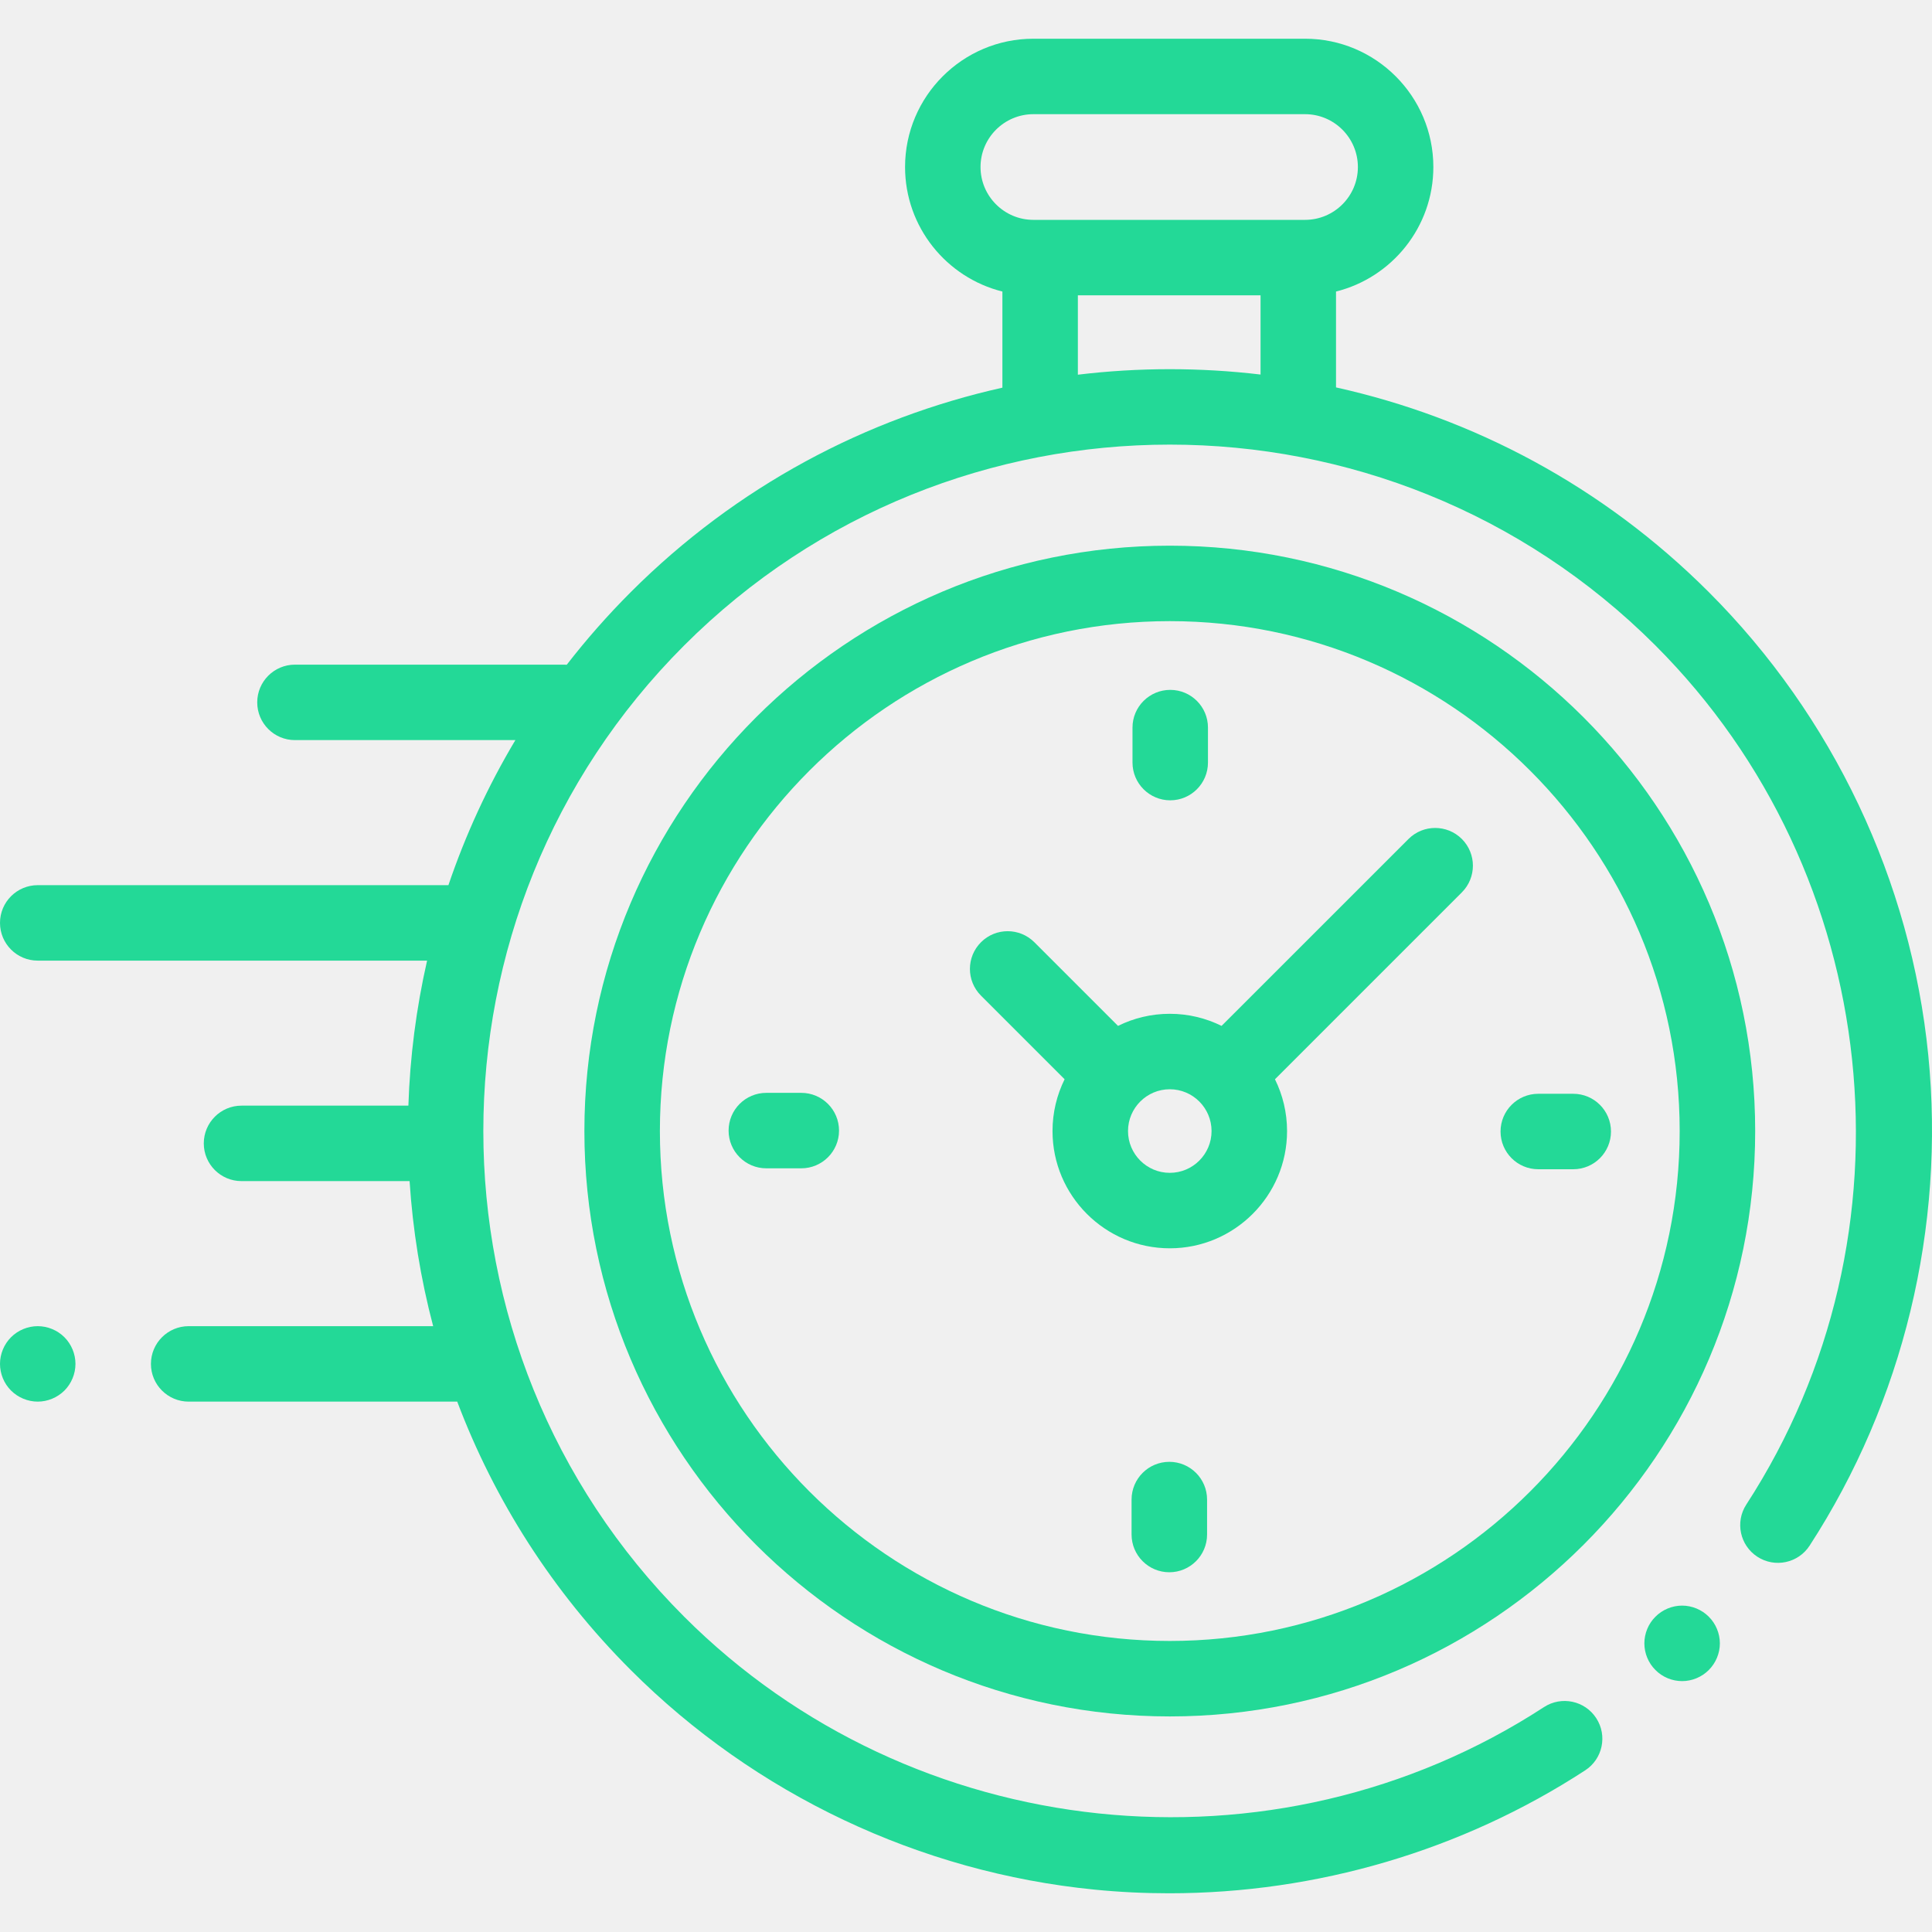
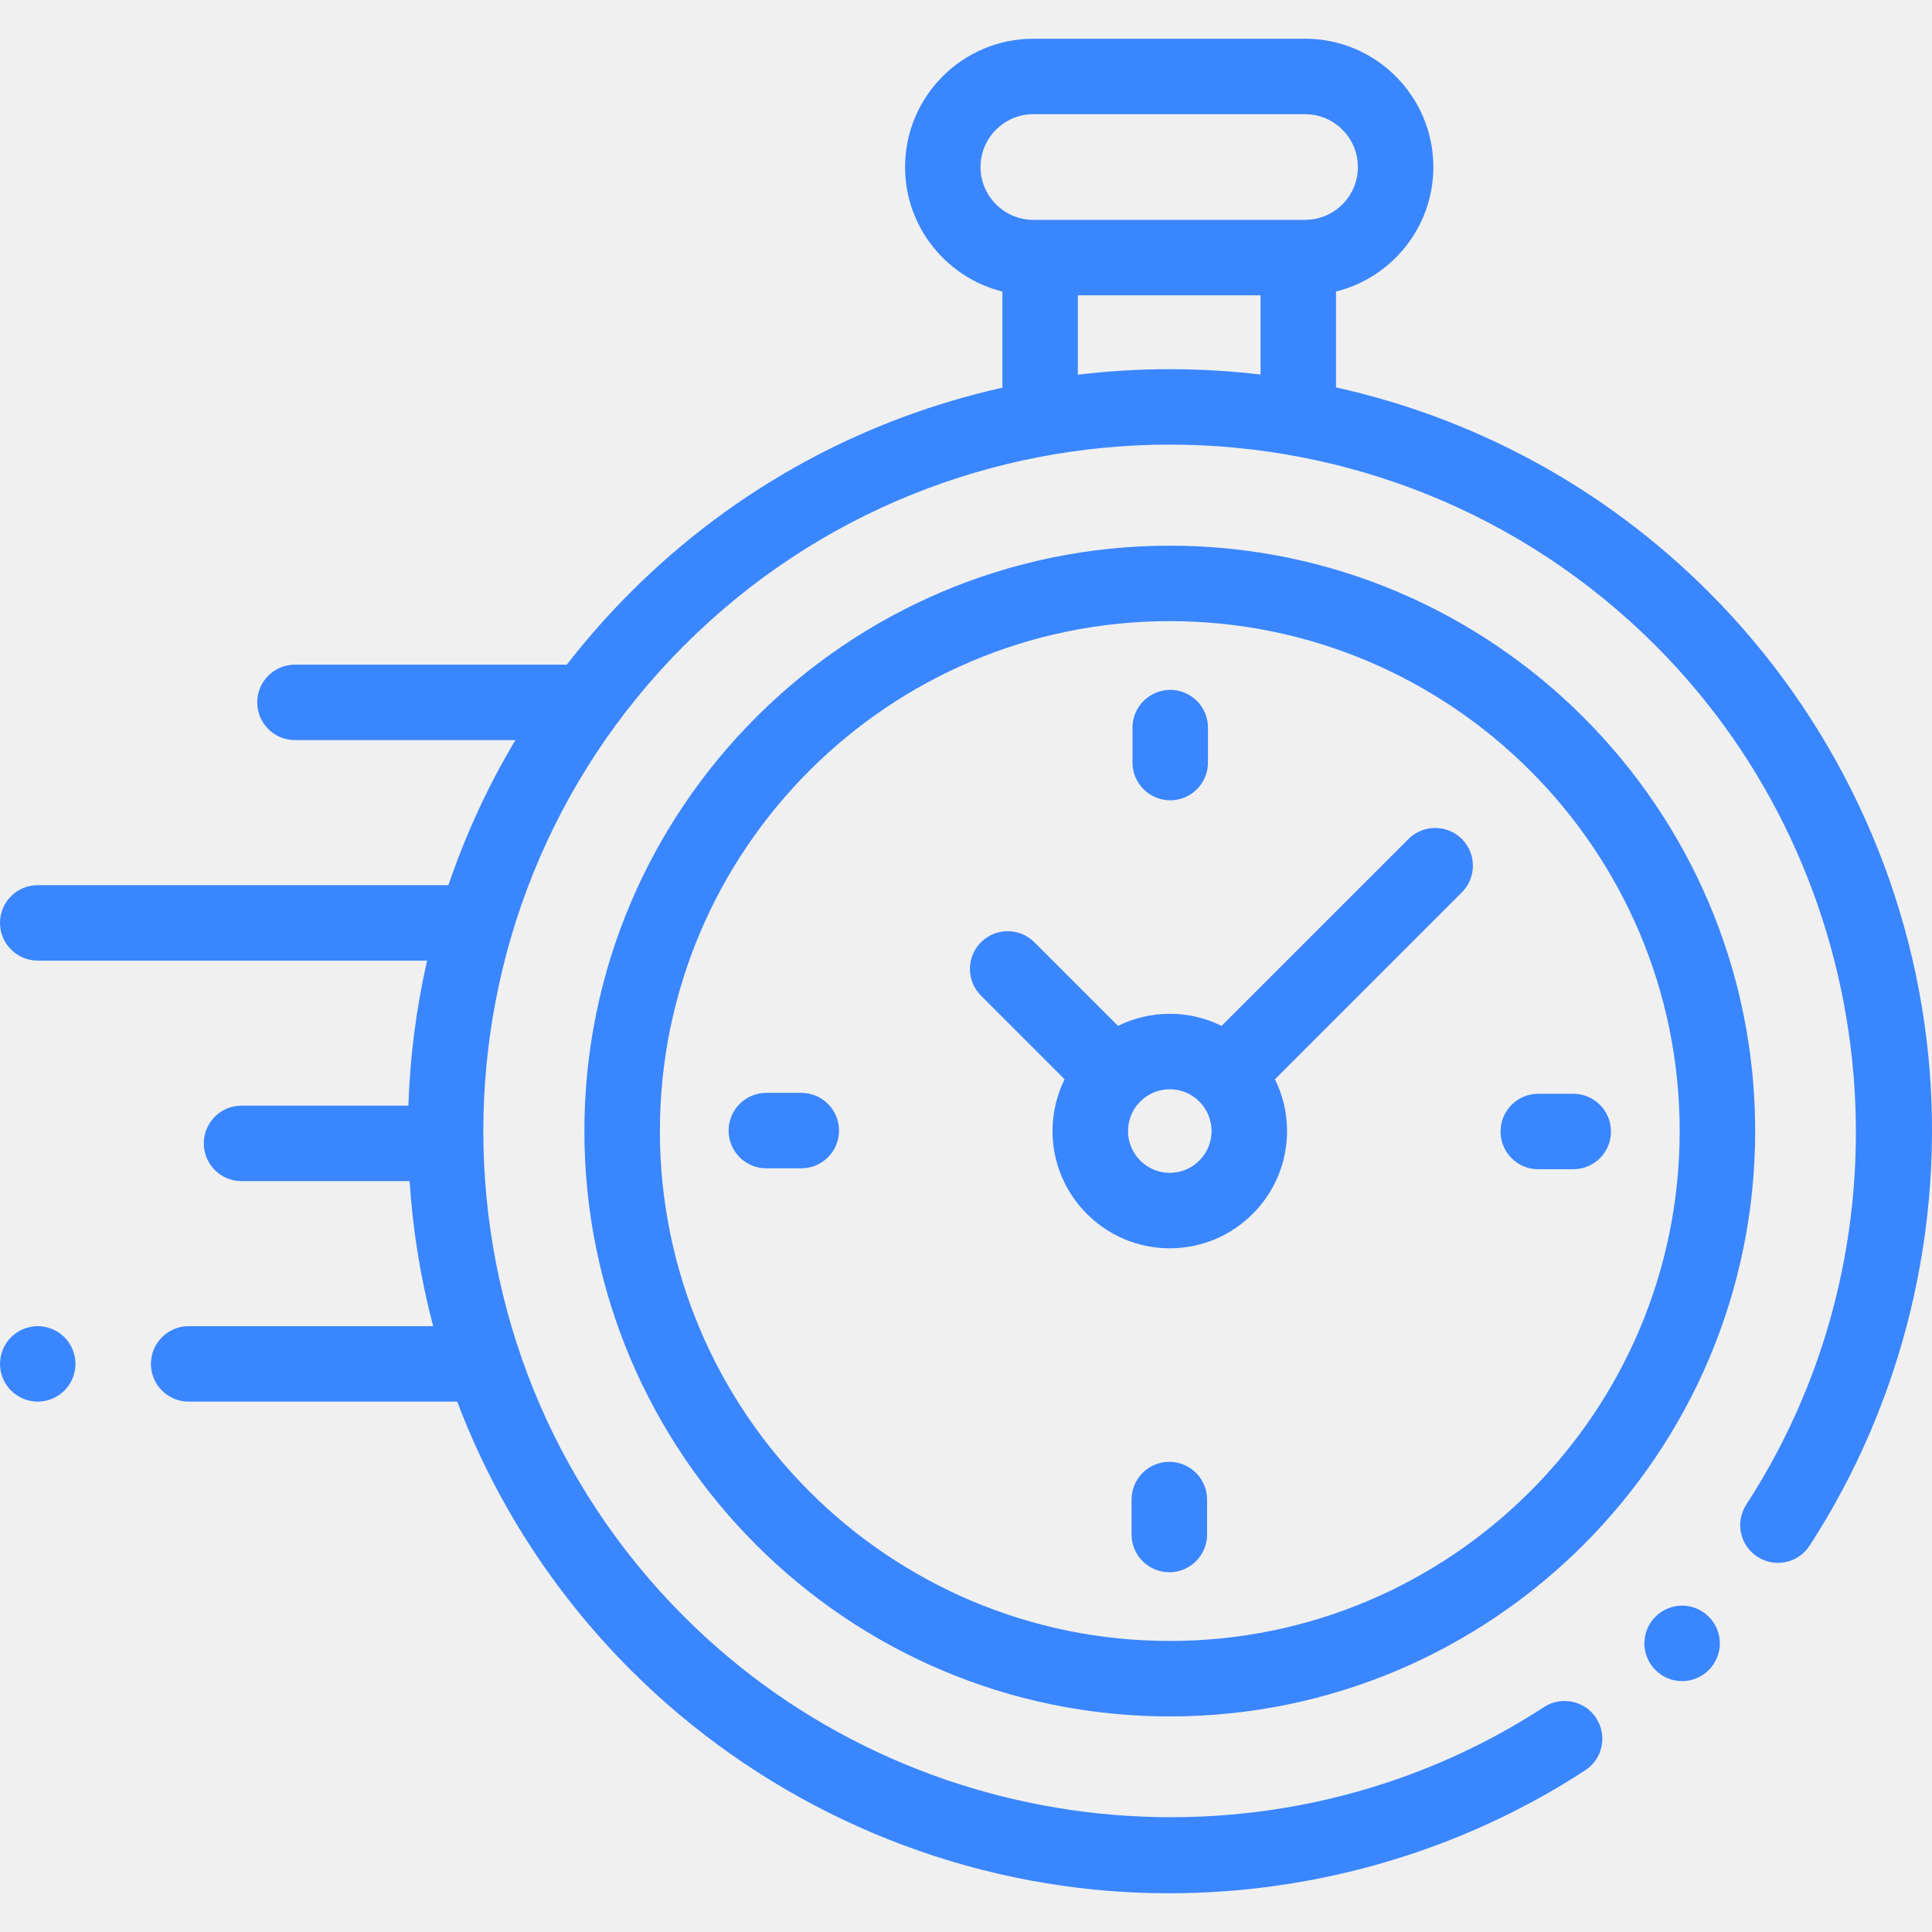
<svg xmlns="http://www.w3.org/2000/svg" width="50" height="50" viewBox="0 0 50 50" fill="none">
  <g clip-path="url(#clip0)">
-     <path d="M49.904 27.31C49.455 22.794 47.437 18.537 44.223 15.323C41.476 12.576 38.114 10.811 34.576 10.026V7.545C36.021 7.185 37.095 5.877 37.095 4.322C37.095 2.492 35.606 1.002 33.775 1.002H26.744C24.913 1.002 23.423 2.492 23.423 4.322C23.423 5.877 24.497 7.185 25.942 7.545V10.033C22.415 10.821 19.064 12.584 16.325 15.323C15.726 15.922 15.173 16.551 14.667 17.204C14.642 17.203 14.618 17.201 14.593 17.201H7.634C7.094 17.201 6.657 17.638 6.657 18.177C6.657 18.717 7.094 19.154 7.634 19.154H13.338C12.622 20.353 12.045 21.612 11.605 22.908H0.977C0.437 22.908 0 23.345 0 23.884C0 24.424 0.437 24.861 0.977 24.861H11.053C10.772 26.096 10.61 27.354 10.569 28.614H6.25C5.711 28.614 5.274 29.052 5.274 29.591C5.274 30.13 5.711 30.567 6.25 30.567H10.6C10.682 31.832 10.885 33.089 11.21 34.321H4.883C4.344 34.321 3.906 34.758 3.906 35.298C3.906 35.837 4.344 36.274 4.883 36.274H11.833C12.791 38.809 14.288 41.184 16.325 43.221C19.542 46.438 23.804 48.456 28.324 48.903C28.969 48.967 29.615 48.998 30.259 48.998C34.07 48.998 37.833 47.895 41.025 45.816C41.477 45.522 41.605 44.917 41.31 44.465C41.016 44.013 40.411 43.885 39.959 44.179C32.971 48.73 23.612 47.746 17.706 41.84C10.776 34.91 10.776 23.634 17.706 16.704C24.636 9.774 35.912 9.774 42.842 16.704C48.74 22.602 49.73 31.953 45.194 38.938C44.9 39.39 45.029 39.995 45.481 40.289C45.934 40.583 46.538 40.454 46.832 40.002C49.255 36.27 50.346 31.762 49.904 27.31ZM25.376 4.323C25.376 3.569 25.99 2.955 26.744 2.955H33.775C34.529 2.955 35.142 3.569 35.142 4.323C35.142 5.077 34.529 5.69 33.775 5.69H33.6H26.919H26.744C25.99 5.69 25.376 5.076 25.376 4.323ZM27.895 9.697V7.643H32.623V9.693C31.053 9.507 29.465 9.508 27.895 9.697Z" fill="#23D997" />
-     <path d="M43.533 41.553C43.275 41.553 43.024 41.658 42.843 41.84C42.66 42.021 42.556 42.273 42.556 42.53C42.556 42.787 42.66 43.039 42.843 43.22C43.024 43.403 43.275 43.507 43.533 43.507C43.79 43.507 44.041 43.403 44.223 43.22C44.405 43.039 44.51 42.787 44.51 42.53C44.51 42.273 44.405 42.021 44.223 41.84C44.041 41.658 43.79 41.553 43.533 41.553Z" fill="#23D997" />
-     <path d="M30.274 14.122C21.921 14.122 15.124 20.918 15.124 29.272C15.124 37.625 21.921 44.421 30.274 44.421C38.627 44.421 45.424 37.625 45.424 29.272C45.424 20.918 38.627 14.122 30.274 14.122ZM30.274 42.468C22.997 42.468 17.078 36.548 17.078 29.272C17.078 21.995 22.997 16.075 30.274 16.075C37.551 16.075 43.47 21.995 43.47 29.272C43.47 36.548 37.551 42.468 30.274 42.468Z" fill="#23D997" />
-     <path d="M36.452 21.713L31.614 26.55C31.21 26.35 30.755 26.237 30.274 26.237C29.793 26.237 29.338 26.35 28.934 26.55L26.769 24.385C26.387 24.004 25.769 24.004 25.388 24.385C25.006 24.767 25.006 25.385 25.388 25.767L27.552 27.931C27.352 28.336 27.239 28.791 27.239 29.272C27.239 30.945 28.601 32.306 30.274 32.306C31.947 32.306 33.309 30.945 33.309 29.272C33.309 28.791 33.196 28.336 32.996 27.931L37.691 23.236L37.833 23.094C38.214 22.713 38.214 22.095 37.833 21.713C37.451 21.332 36.833 21.332 36.452 21.713ZM30.274 30.353C29.678 30.353 29.193 29.868 29.193 29.272C29.193 28.675 29.678 28.19 30.274 28.19C30.87 28.19 31.355 28.675 31.355 29.272C31.355 29.868 30.87 30.353 30.274 30.353Z" fill="#23D997" />
-     <path d="M40.715 28.307H39.811C39.271 28.307 38.834 28.744 38.834 29.284C38.834 29.823 39.271 30.26 39.811 30.26H40.715C41.255 30.26 41.692 29.823 41.692 29.284C41.692 28.744 41.255 28.307 40.715 28.307Z" fill="#23D997" />
-     <path d="M20.737 28.283H19.832C19.293 28.283 18.856 28.72 18.856 29.26C18.856 29.799 19.293 30.236 19.832 30.236H20.737C21.276 30.236 21.714 29.799 21.714 29.26C21.714 28.72 21.276 28.283 20.737 28.283Z" fill="#23D997" />
-     <path d="M30.286 20.712C30.825 20.712 31.262 20.274 31.262 19.735V18.83C31.262 18.291 30.825 17.854 30.286 17.854C29.747 17.854 29.309 18.291 29.309 18.83V19.735C29.309 20.274 29.747 20.712 30.286 20.712Z" fill="#23D997" />
-     <path d="M30.262 37.832C29.723 37.832 29.285 38.269 29.285 38.809V39.713C29.285 40.252 29.723 40.69 30.262 40.69C30.801 40.69 31.239 40.252 31.239 39.713V38.809C31.239 38.269 30.801 37.832 30.262 37.832Z" fill="#23D997" />
-     <path d="M0.977 34.321C0.72 34.321 0.468 34.425 0.286 34.607C0.104 34.789 0 35.041 0 35.297C0 35.555 0.104 35.806 0.286 35.988C0.468 36.169 0.72 36.274 0.977 36.274C1.233 36.274 1.485 36.169 1.667 35.988C1.849 35.806 1.953 35.554 1.953 35.297C1.953 35.041 1.849 34.789 1.667 34.607C1.485 34.425 1.233 34.321 0.977 34.321Z" fill="#23D997" />
+     <path d="M49.904 27.31C49.455 22.794 47.437 18.537 44.223 15.323C41.476 12.576 38.114 10.811 34.576 10.026V7.545C36.021 7.185 37.095 5.877 37.095 4.322C37.095 2.492 35.606 1.002 33.775 1.002H26.744C24.913 1.002 23.423 2.492 23.423 4.322C23.423 5.877 24.497 7.185 25.942 7.545V10.033C22.415 10.821 19.064 12.584 16.325 15.323C15.726 15.922 15.173 16.551 14.667 17.204C14.642 17.203 14.618 17.201 14.593 17.201H7.634C7.094 17.201 6.657 17.638 6.657 18.177C6.657 18.717 7.094 19.154 7.634 19.154H13.338C12.622 20.353 12.045 21.612 11.605 22.908H0.977C0.437 22.908 0 23.345 0 23.884C0 24.424 0.437 24.861 0.977 24.861H11.053C10.772 26.096 10.61 27.354 10.569 28.614H6.25C5.711 28.614 5.274 29.052 5.274 29.591C5.274 30.13 5.711 30.567 6.25 30.567H10.6C10.682 31.832 10.885 33.089 11.21 34.321H4.883C4.344 34.321 3.906 34.758 3.906 35.298C3.906 35.837 4.344 36.274 4.883 36.274H11.833C12.791 38.809 14.288 41.184 16.325 43.221C19.542 46.438 23.804 48.456 28.324 48.903C28.969 48.967 29.615 48.998 30.259 48.998C34.07 48.998 37.833 47.895 41.025 45.816C41.477 45.522 41.605 44.917 41.31 44.465C41.016 44.013 40.411 43.885 39.959 44.179C32.971 48.73 23.612 47.746 17.706 41.84C10.776 34.91 10.776 23.634 17.706 16.704C24.636 9.774 35.912 9.774 42.842 16.704C48.74 22.602 49.73 31.953 45.194 38.938C44.9 39.39 45.029 39.995 45.481 40.289C45.934 40.583 46.538 40.454 46.832 40.002C49.255 36.27 50.346 31.762 49.904 27.31ZM25.376 4.323C25.376 3.569 25.99 2.955 26.744 2.955H33.775C34.529 2.955 35.142 3.569 35.142 4.323C35.142 5.077 34.529 5.69 33.775 5.69H33.6H26.919H26.744C25.99 5.69 25.376 5.076 25.376 4.323ZM27.895 9.697V7.643H32.623V9.693C31.053 9.507 29.465 9.508 27.895 9.697Z" fill="#3a86ff" />
+     <path d="M43.533 41.553C43.275 41.553 43.024 41.658 42.843 41.84C42.66 42.021 42.556 42.273 42.556 42.53C42.556 42.787 42.66 43.039 42.843 43.22C43.024 43.403 43.275 43.507 43.533 43.507C43.79 43.507 44.041 43.403 44.223 43.22C44.405 43.039 44.51 42.787 44.51 42.53C44.51 42.273 44.405 42.021 44.223 41.84C44.041 41.658 43.79 41.553 43.533 41.553Z" fill="#3a86ff" />
+     <path d="M30.274 14.122C21.921 14.122 15.124 20.918 15.124 29.272C15.124 37.625 21.921 44.421 30.274 44.421C38.627 44.421 45.424 37.625 45.424 29.272C45.424 20.918 38.627 14.122 30.274 14.122ZM30.274 42.468C22.997 42.468 17.078 36.548 17.078 29.272C17.078 21.995 22.997 16.075 30.274 16.075C37.551 16.075 43.47 21.995 43.47 29.272C43.47 36.548 37.551 42.468 30.274 42.468Z" fill="#3a86ff" />
+     <path d="M36.452 21.713L31.614 26.55C31.21 26.35 30.755 26.237 30.274 26.237C29.793 26.237 29.338 26.35 28.934 26.55L26.769 24.385C26.387 24.004 25.769 24.004 25.388 24.385C25.006 24.767 25.006 25.385 25.388 25.767L27.552 27.931C27.352 28.336 27.239 28.791 27.239 29.272C27.239 30.945 28.601 32.306 30.274 32.306C31.947 32.306 33.309 30.945 33.309 29.272C33.309 28.791 33.196 28.336 32.996 27.931L37.691 23.236L37.833 23.094C38.214 22.713 38.214 22.095 37.833 21.713C37.451 21.332 36.833 21.332 36.452 21.713ZM30.274 30.353C29.678 30.353 29.193 29.868 29.193 29.272C29.193 28.675 29.678 28.19 30.274 28.19C30.87 28.19 31.355 28.675 31.355 29.272C31.355 29.868 30.87 30.353 30.274 30.353Z" fill="#3a86ff" />
+     <path d="M40.715 28.307H39.811C39.271 28.307 38.834 28.744 38.834 29.284C38.834 29.823 39.271 30.26 39.811 30.26H40.715C41.255 30.26 41.692 29.823 41.692 29.284C41.692 28.744 41.255 28.307 40.715 28.307Z" fill="#3a86ff" />
+     <path d="M20.737 28.283H19.832C19.293 28.283 18.856 28.72 18.856 29.26C18.856 29.799 19.293 30.236 19.832 30.236H20.737C21.276 30.236 21.714 29.799 21.714 29.26C21.714 28.72 21.276 28.283 20.737 28.283Z" fill="#3a86ff" />
+     <path d="M30.286 20.712C30.825 20.712 31.262 20.274 31.262 19.735V18.83C31.262 18.291 30.825 17.854 30.286 17.854C29.747 17.854 29.309 18.291 29.309 18.83V19.735C29.309 20.274 29.747 20.712 30.286 20.712Z" fill="#3a86ff" />
+     <path d="M30.262 37.832C29.723 37.832 29.285 38.269 29.285 38.809V39.713C29.285 40.252 29.723 40.69 30.262 40.69C30.801 40.69 31.239 40.252 31.239 39.713V38.809C31.239 38.269 30.801 37.832 30.262 37.832Z" fill="#3a86ff" />
+     <path d="M0.977 34.321C0.72 34.321 0.468 34.425 0.286 34.607C0.104 34.789 0 35.041 0 35.297C0 35.555 0.104 35.806 0.286 35.988C0.468 36.169 0.72 36.274 0.977 36.274C1.233 36.274 1.485 36.169 1.667 35.988C1.849 35.806 1.953 35.554 1.953 35.297C1.953 35.041 1.849 34.789 1.667 34.607C1.485 34.425 1.233 34.321 0.977 34.321Z" fill="#3a86ff" />
  </g>
  <defs>
    <clipPath id="clip0">
      <rect width="50" height="50" fill="white" />
    </clipPath>
  </defs>
</svg>
